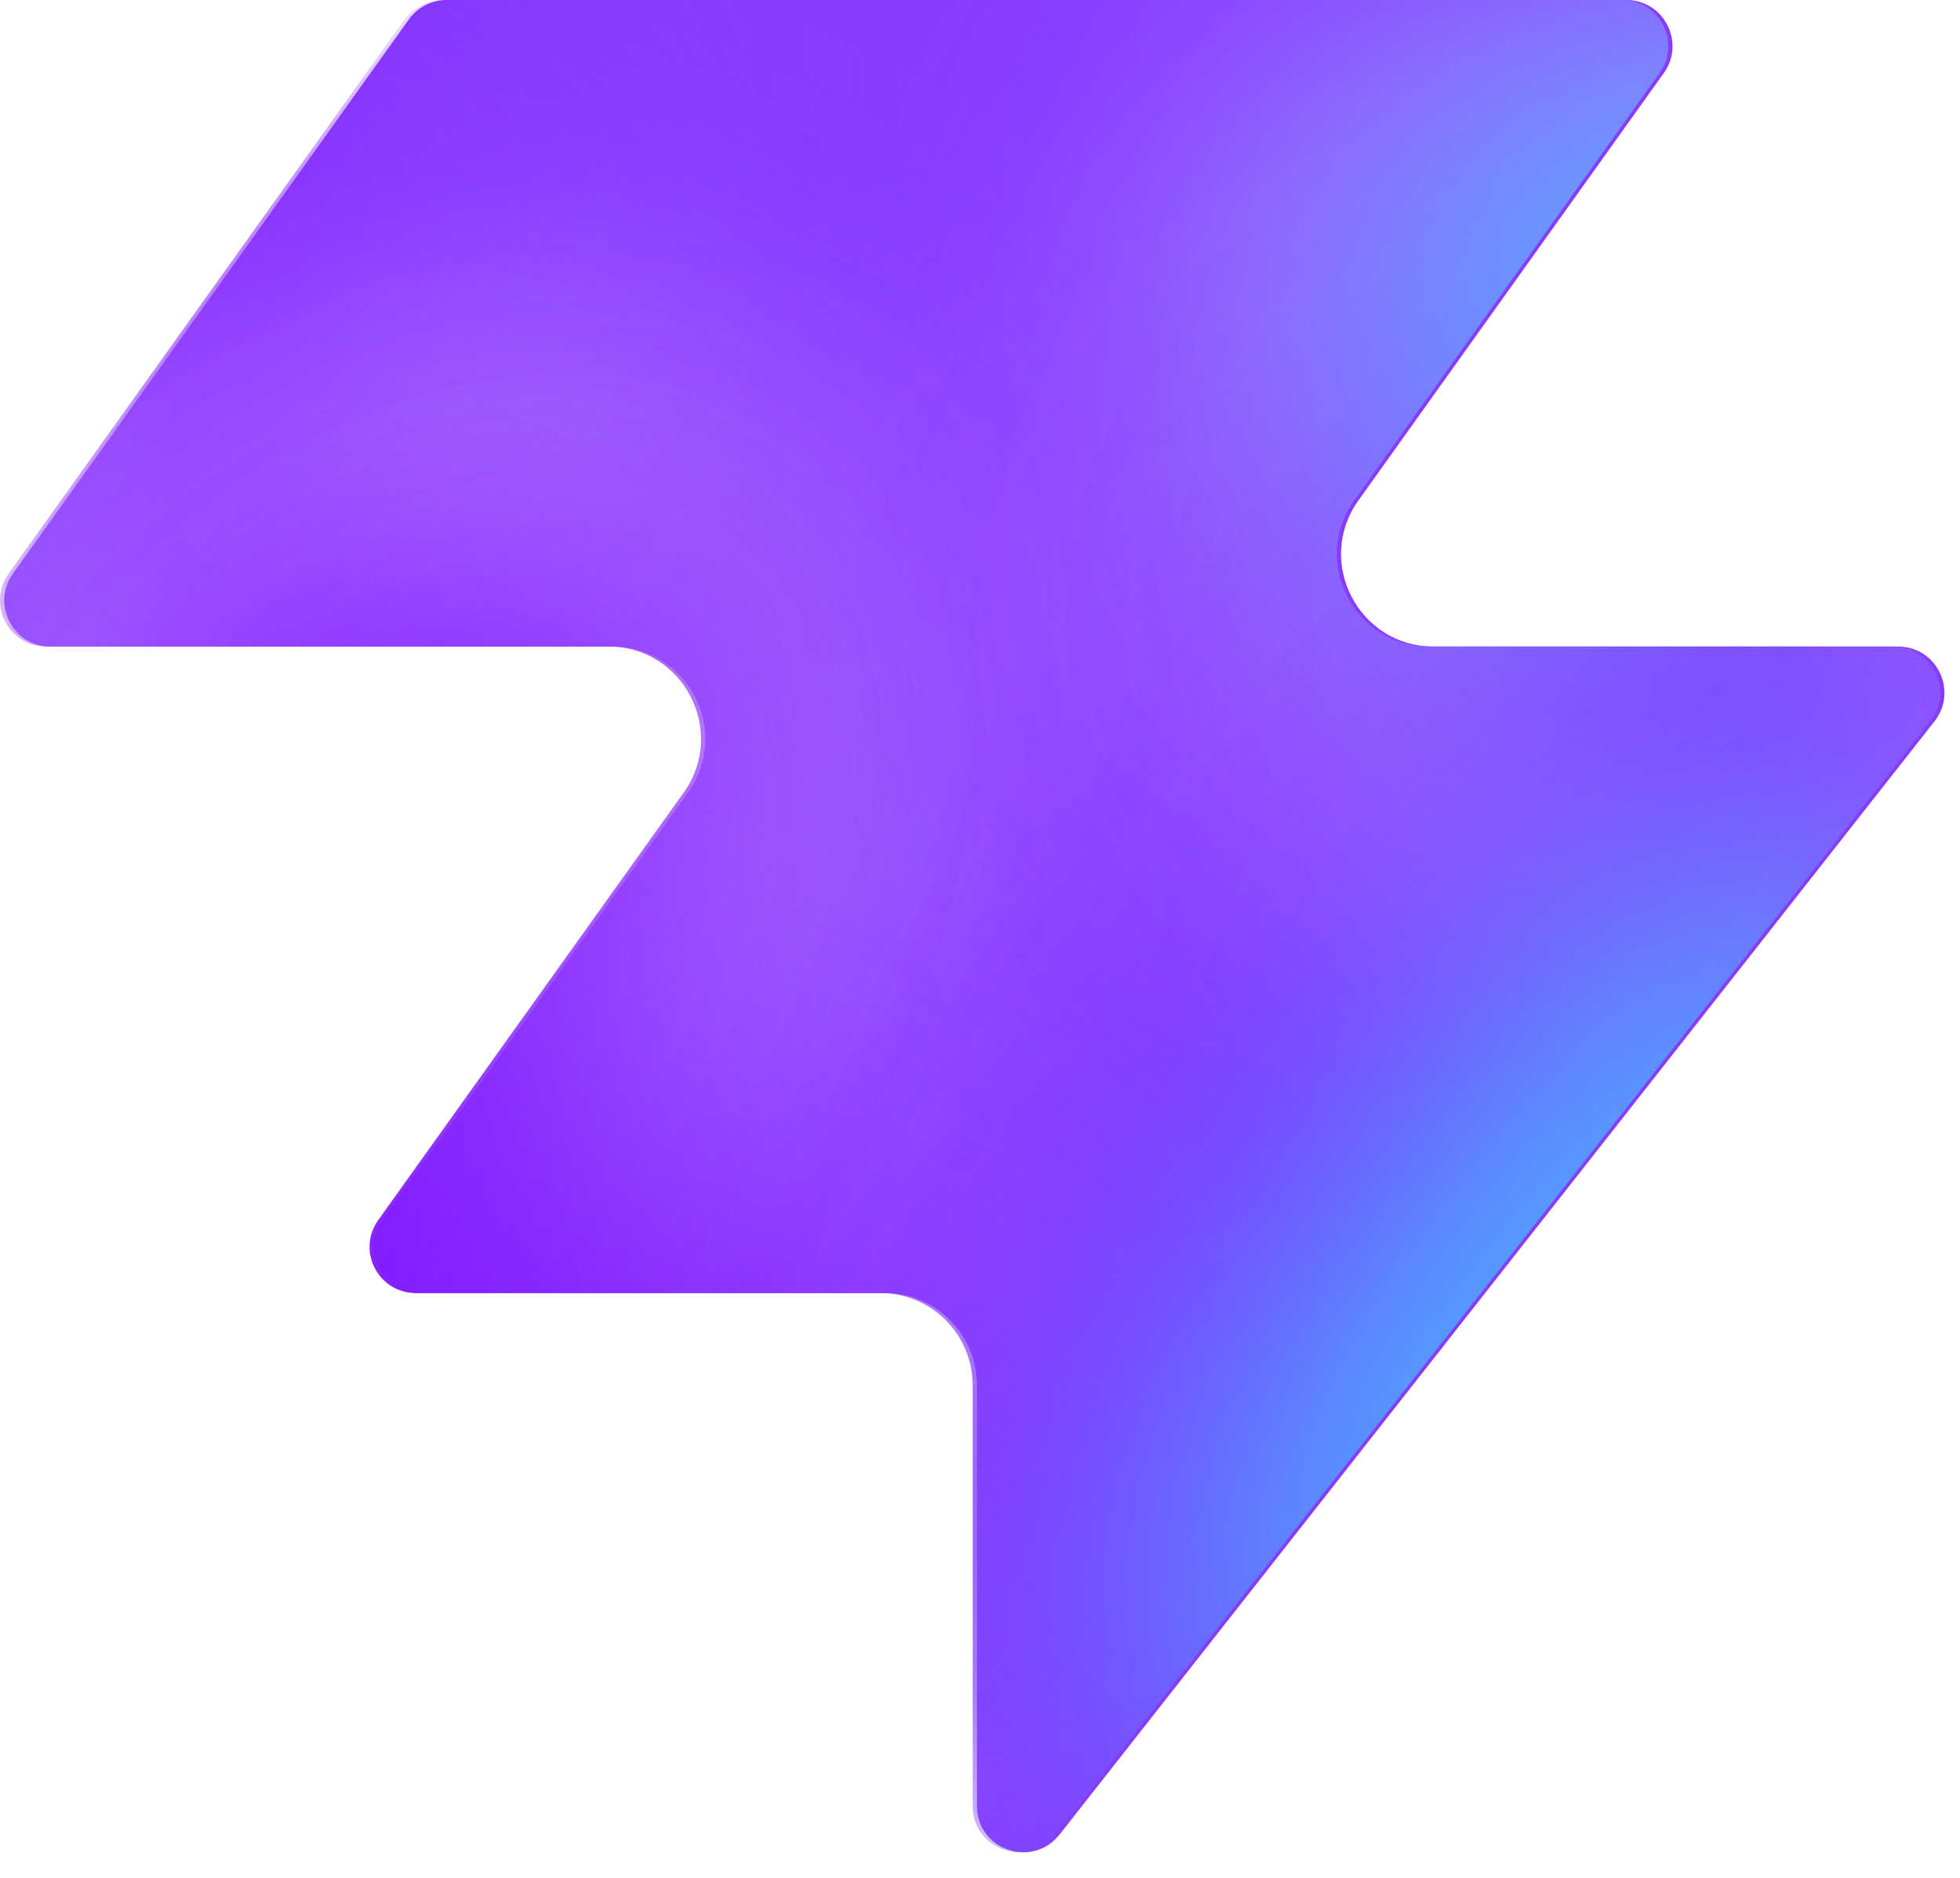
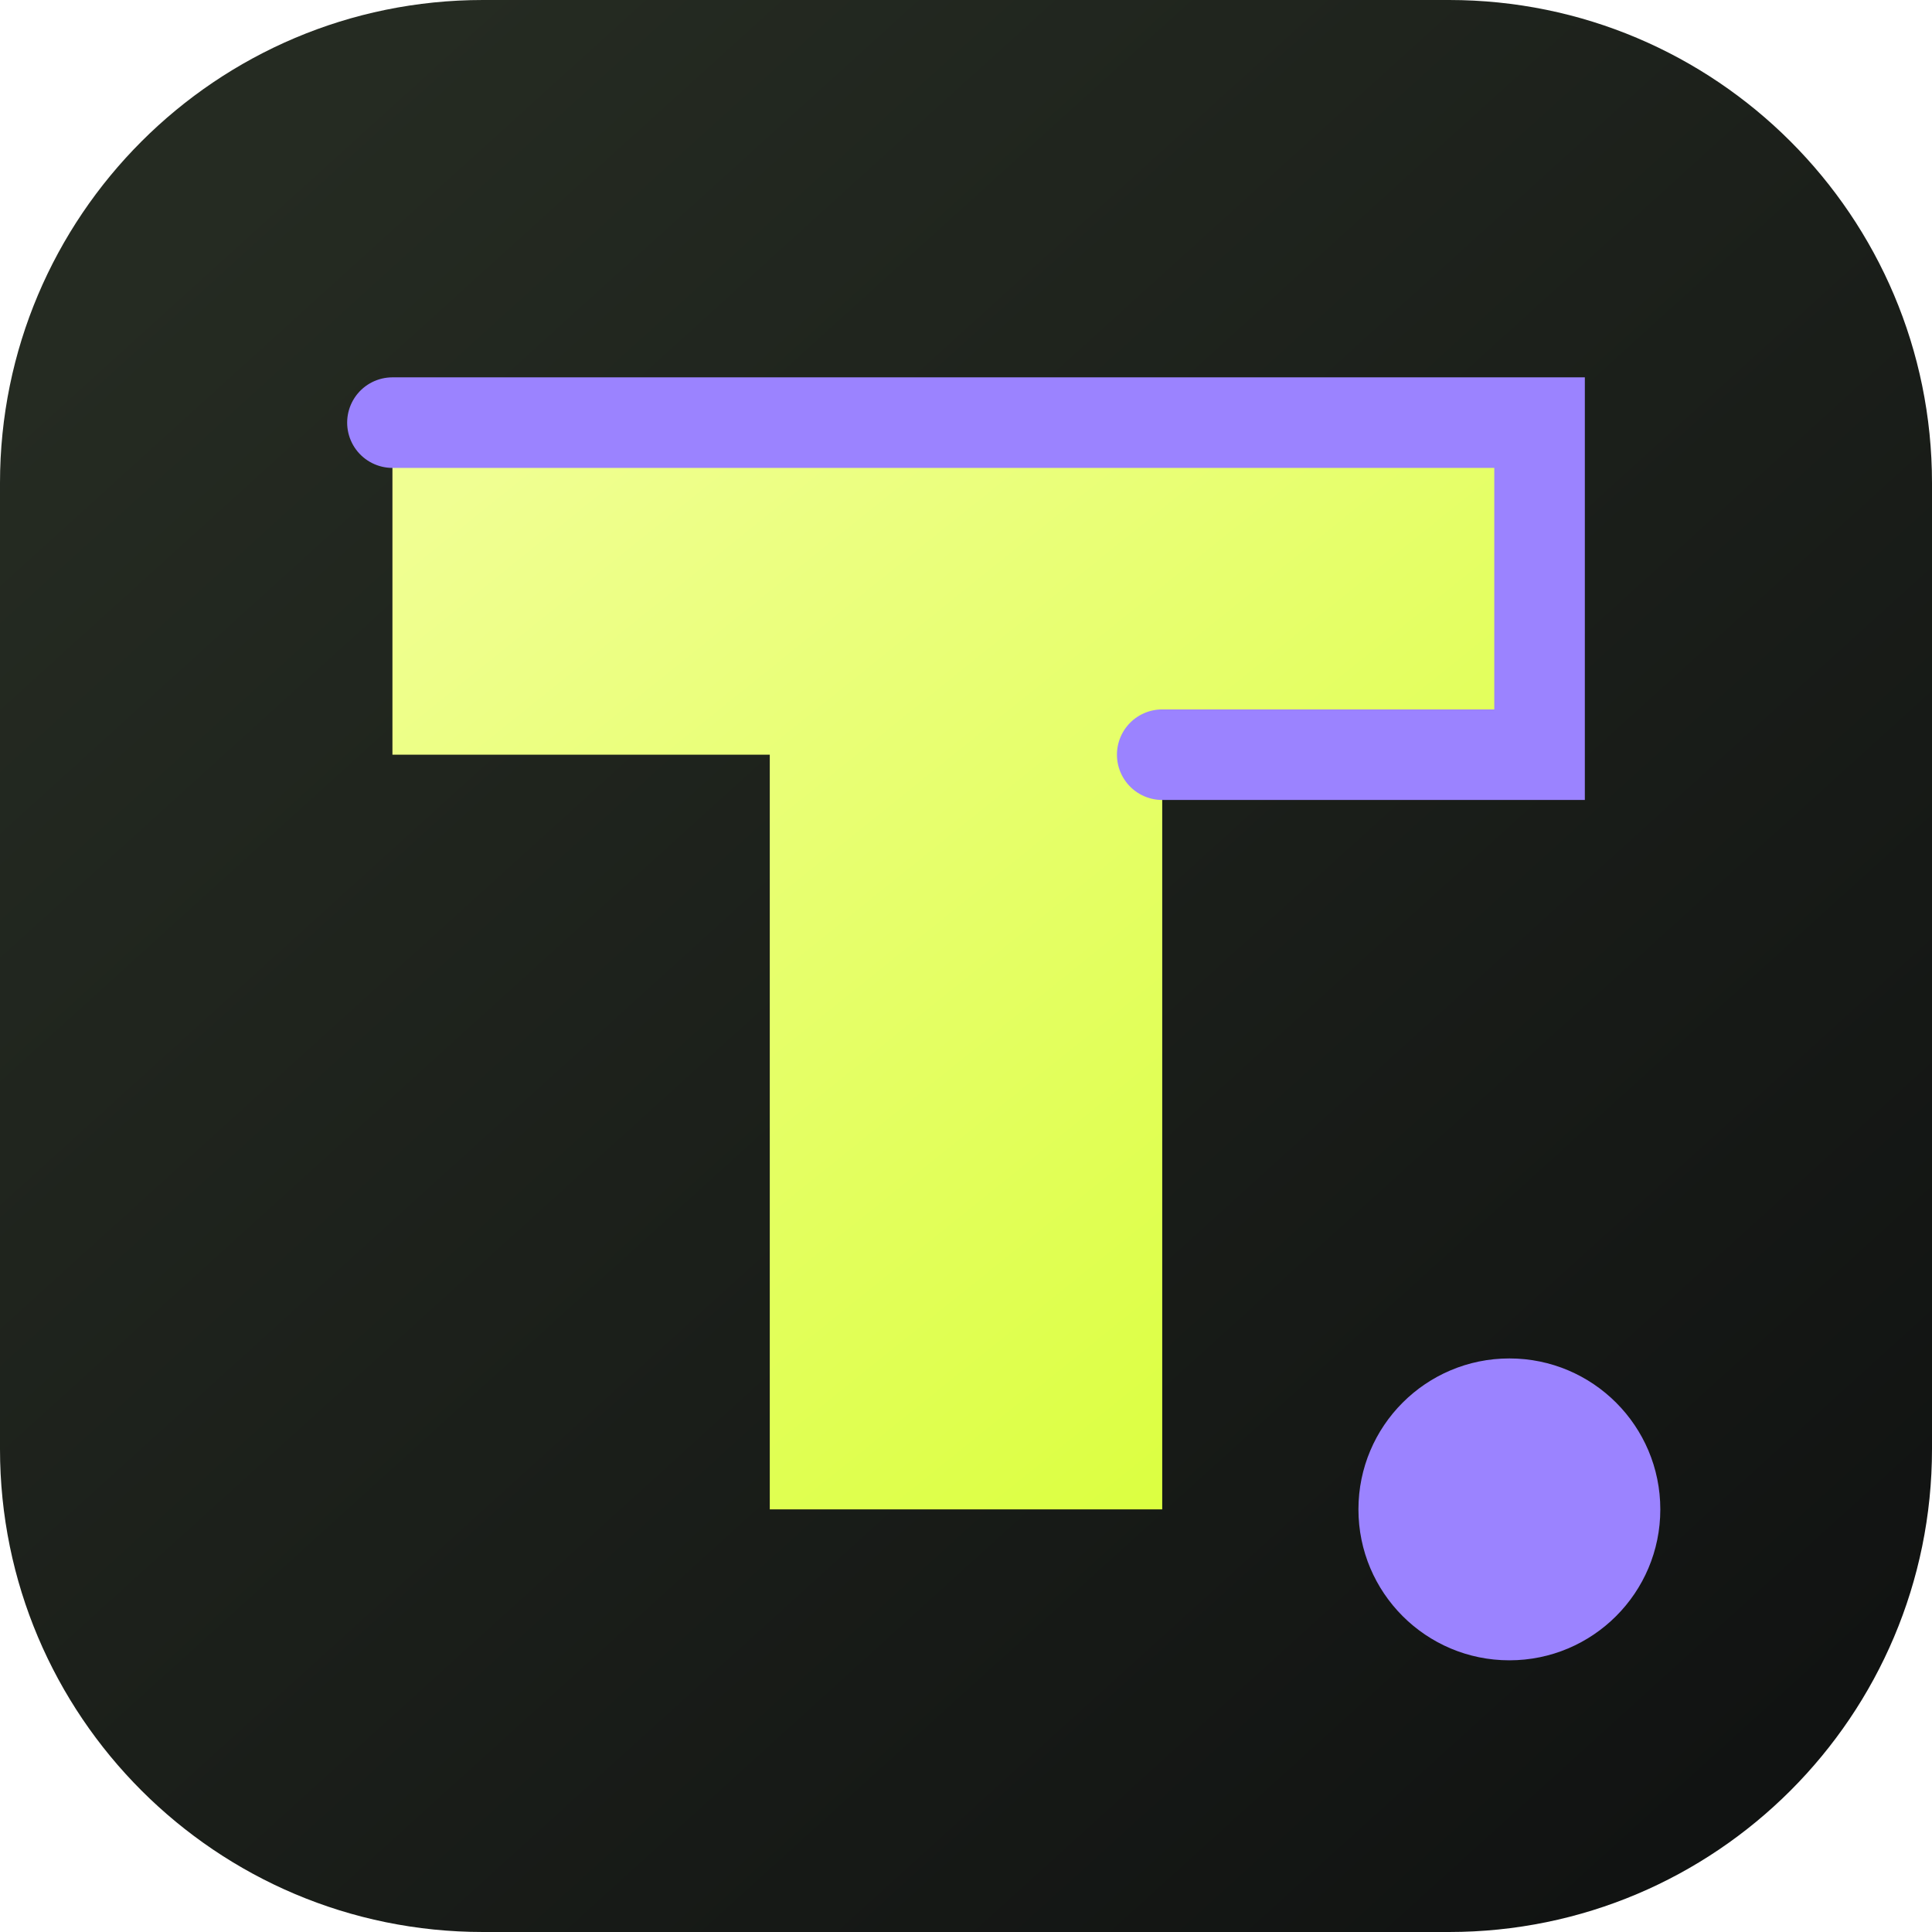
- <svg xmlns="http://www.w3.org/2000/svg" width="48" height="46" fill="none" viewBox="0 0 48 46">
-   <path fill="#863bff" d="M25.946 44.938c-.664.845-2.021.375-2.021-.698V33.937a2.26 2.26 0 0 0-2.262-2.262H10.287c-.92 0-1.456-1.04-.92-1.788l7.48-10.471c1.07-1.497 0-3.578-1.842-3.578H1.237c-.92 0-1.456-1.04-.92-1.788L10.013.474c.214-.297.556-.474.92-.474h28.894c.92 0 1.456 1.04.92 1.788l-7.48 10.471c-1.07 1.498 0 3.579 1.842 3.579h11.377c.943 0 1.473 1.088.89 1.83L25.947 44.94z" style="fill:#863bff;fill:color(display-p3 .525 .23 1);fill-opacity:1" />
-   <mask id="a" width="48" height="46" x="0" y="0" maskUnits="userSpaceOnUse" style="mask-type:alpha">
-     <path fill="#000" d="M25.842 44.938c-.664.844-2.021.375-2.021-.698V33.937a2.26 2.26 0 0 0-2.262-2.262H10.183c-.92 0-1.456-1.04-.92-1.788l7.48-10.471c1.07-1.498 0-3.579-1.842-3.579H1.133c-.92 0-1.456-1.04-.92-1.787L9.91.473c.214-.297.556-.474.92-.474h28.894c.92 0 1.456 1.04.92 1.788l-7.48 10.471c-1.07 1.498 0 3.578 1.842 3.578h11.377c.943 0 1.473 1.088.89 1.832L25.843 44.94z" style="fill:#000;fill-opacity:1" />
-   </mask>
-   <g mask="url(#a)">
-     <g filter="url(#b)">
-       <ellipse cx="5.508" cy="14.704" fill="#ede6ff" rx="5.508" ry="14.704" style="fill:#ede6ff;fill:color(display-p3 .927 .903 1);fill-opacity:1" transform="matrix(.00324 1 1 -.00324 -4.47 31.516)" />
-     </g>
-     <g filter="url(#c)">
-       <ellipse cx="10.399" cy="29.851" fill="#ede6ff" rx="10.399" ry="29.851" style="fill:#ede6ff;fill:color(display-p3 .927 .903 1);fill-opacity:1" transform="matrix(.00324 1 1 -.00324 -39.328 7.883)" />
-     </g>
-     <g filter="url(#d)">
-       <ellipse cx="5.508" cy="30.487" fill="#7e14ff" rx="5.508" ry="30.487" style="fill:#7e14ff;fill:color(display-p3 .492 .077 1);fill-opacity:1" transform="rotate(89.814 -25.913 -14.639)scale(1 -1)" />
-     </g>
-     <g filter="url(#e)">
-       <ellipse cx="5.508" cy="30.599" fill="#7e14ff" rx="5.508" ry="30.599" style="fill:#7e14ff;fill:color(display-p3 .492 .077 1);fill-opacity:1" transform="rotate(89.814 -32.644 -3.334)scale(1 -1)" />
-     </g>
-     <g filter="url(#f)">
-       <ellipse cx="5.508" cy="30.599" fill="#7e14ff" rx="5.508" ry="30.599" style="fill:#7e14ff;fill:color(display-p3 .492 .077 1);fill-opacity:1" transform="matrix(.00324 1 1 -.00324 -34.34 30.47)" />
-     </g>
-     <g filter="url(#g)">
-       <ellipse cx="14.072" cy="22.078" fill="#ede6ff" rx="14.072" ry="22.078" style="fill:#ede6ff;fill:color(display-p3 .927 .903 1);fill-opacity:1" transform="rotate(93.35 24.506 48.493)scale(-1 1)" />
-     </g>
-     <g filter="url(#h)">
-       <ellipse cx="3.47" cy="21.501" fill="#7e14ff" rx="3.47" ry="21.501" style="fill:#7e14ff;fill:color(display-p3 .492 .077 1);fill-opacity:1" transform="rotate(89.009 28.708 47.59)scale(-1 1)" />
-     </g>
-     <g filter="url(#i)">
-       <ellipse cx="3.47" cy="21.501" fill="#7e14ff" rx="3.47" ry="21.501" style="fill:#7e14ff;fill:color(display-p3 .492 .077 1);fill-opacity:1" transform="rotate(89.009 28.708 47.59)scale(-1 1)" />
-     </g>
-     <g filter="url(#j)">
-       <ellipse cx=".387" cy="8.972" fill="#7e14ff" rx="4.407" ry="29.108" style="fill:#7e14ff;fill:color(display-p3 .492 .077 1);fill-opacity:1" transform="rotate(39.51 .387 8.972)" />
-     </g>
-     <g filter="url(#k)">
-       <ellipse cx="47.523" cy="-6.092" fill="#7e14ff" rx="4.407" ry="29.108" style="fill:#7e14ff;fill:color(display-p3 .492 .077 1);fill-opacity:1" transform="rotate(37.892 47.523 -6.092)" />
-     </g>
-     <g filter="url(#l)">
-       <ellipse cx="41.412" cy="6.333" fill="#47bfff" rx="5.971" ry="9.665" style="fill:#47bfff;fill:color(display-p3 .28 .748 1);fill-opacity:1" transform="rotate(37.892 41.412 6.333)" />
-     </g>
-     <g filter="url(#m)">
-       <ellipse cx="-1.879" cy="38.332" fill="#7e14ff" rx="4.407" ry="29.108" style="fill:#7e14ff;fill:color(display-p3 .492 .077 1);fill-opacity:1" transform="rotate(37.892 -1.88 38.332)" />
-     </g>
-     <g filter="url(#n)">
-       <ellipse cx="-1.879" cy="38.332" fill="#7e14ff" rx="4.407" ry="29.108" style="fill:#7e14ff;fill:color(display-p3 .492 .077 1);fill-opacity:1" transform="rotate(37.892 -1.88 38.332)" />
-     </g>
-     <g filter="url(#o)">
-       <ellipse cx="35.651" cy="29.907" fill="#7e14ff" rx="4.407" ry="29.108" style="fill:#7e14ff;fill:color(display-p3 .492 .077 1);fill-opacity:1" transform="rotate(37.892 35.651 29.907)" />
-     </g>
-     <g filter="url(#p)">
-       <ellipse cx="38.418" cy="32.4" fill="#47bfff" rx="5.971" ry="15.297" style="fill:#47bfff;fill:color(display-p3 .28 .748 1);fill-opacity:1" transform="rotate(37.892 38.418 32.4)" />
-     </g>
-   </g>
+ <svg xmlns="http://www.w3.org/2000/svg" viewBox="0 0 64 64">
  <defs>
-     <filter id="b" width="60.045" height="41.654" x="-19.77" y="16.149" color-interpolation-filters="sRGB" filterUnits="userSpaceOnUse">
-       <feFlood flood-opacity="0" result="BackgroundImageFix" />
-       <feBlend in="SourceGraphic" in2="BackgroundImageFix" result="shape" />
-       <feGaussianBlur result="effect1_foregroundBlur_2002_17158" stdDeviation="7.659" />
-     </filter>
-     <filter id="c" width="90.34" height="51.437" x="-54.613" y="-7.533" color-interpolation-filters="sRGB" filterUnits="userSpaceOnUse">
-       <feFlood flood-opacity="0" result="BackgroundImageFix" />
-       <feBlend in="SourceGraphic" in2="BackgroundImageFix" result="shape" />
-       <feGaussianBlur result="effect1_foregroundBlur_2002_17158" stdDeviation="7.659" />
-     </filter>
-     <filter id="d" width="79.355" height="29.4" x="-49.64" y="2.03" color-interpolation-filters="sRGB" filterUnits="userSpaceOnUse">
-       <feFlood flood-opacity="0" result="BackgroundImageFix" />
-       <feBlend in="SourceGraphic" in2="BackgroundImageFix" result="shape" />
-       <feGaussianBlur result="effect1_foregroundBlur_2002_17158" stdDeviation="4.596" />
-     </filter>
-     <filter id="e" width="79.579" height="29.4" x="-45.045" y="20.029" color-interpolation-filters="sRGB" filterUnits="userSpaceOnUse">
-       <feFlood flood-opacity="0" result="BackgroundImageFix" />
-       <feBlend in="SourceGraphic" in2="BackgroundImageFix" result="shape" />
-       <feGaussianBlur result="effect1_foregroundBlur_2002_17158" stdDeviation="4.596" />
-     </filter>
-     <filter id="f" width="79.579" height="29.4" x="-43.513" y="21.178" color-interpolation-filters="sRGB" filterUnits="userSpaceOnUse">
-       <feFlood flood-opacity="0" result="BackgroundImageFix" />
-       <feBlend in="SourceGraphic" in2="BackgroundImageFix" result="shape" />
-       <feGaussianBlur result="effect1_foregroundBlur_2002_17158" stdDeviation="4.596" />
-     </filter>
-     <filter id="g" width="74.749" height="58.852" x="15.756" y="-17.901" color-interpolation-filters="sRGB" filterUnits="userSpaceOnUse">
-       <feFlood flood-opacity="0" result="BackgroundImageFix" />
-       <feBlend in="SourceGraphic" in2="BackgroundImageFix" result="shape" />
-       <feGaussianBlur result="effect1_foregroundBlur_2002_17158" stdDeviation="7.659" />
-     </filter>
-     <filter id="h" width="61.377" height="25.362" x="23.548" y="2.284" color-interpolation-filters="sRGB" filterUnits="userSpaceOnUse">
-       <feFlood flood-opacity="0" result="BackgroundImageFix" />
-       <feBlend in="SourceGraphic" in2="BackgroundImageFix" result="shape" />
-       <feGaussianBlur result="effect1_foregroundBlur_2002_17158" stdDeviation="4.596" />
-     </filter>
-     <filter id="i" width="61.377" height="25.362" x="23.548" y="2.284" color-interpolation-filters="sRGB" filterUnits="userSpaceOnUse">
-       <feFlood flood-opacity="0" result="BackgroundImageFix" />
-       <feBlend in="SourceGraphic" in2="BackgroundImageFix" result="shape" />
-       <feGaussianBlur result="effect1_foregroundBlur_2002_17158" stdDeviation="4.596" />
-     </filter>
-     <filter id="j" width="56.045" height="63.649" x="-27.636" y="-22.853" color-interpolation-filters="sRGB" filterUnits="userSpaceOnUse">
-       <feFlood flood-opacity="0" result="BackgroundImageFix" />
-       <feBlend in="SourceGraphic" in2="BackgroundImageFix" result="shape" />
-       <feGaussianBlur result="effect1_foregroundBlur_2002_17158" stdDeviation="4.596" />
-     </filter>
-     <filter id="k" width="54.814" height="64.646" x="20.116" y="-38.415" color-interpolation-filters="sRGB" filterUnits="userSpaceOnUse">
-       <feFlood flood-opacity="0" result="BackgroundImageFix" />
-       <feBlend in="SourceGraphic" in2="BackgroundImageFix" result="shape" />
-       <feGaussianBlur result="effect1_foregroundBlur_2002_17158" stdDeviation="4.596" />
-     </filter>
-     <filter id="l" width="33.541" height="35.313" x="24.641" y="-11.323" color-interpolation-filters="sRGB" filterUnits="userSpaceOnUse">
-       <feFlood flood-opacity="0" result="BackgroundImageFix" />
-       <feBlend in="SourceGraphic" in2="BackgroundImageFix" result="shape" />
-       <feGaussianBlur result="effect1_foregroundBlur_2002_17158" stdDeviation="4.596" />
-     </filter>
-     <filter id="m" width="54.814" height="64.646" x="-29.286" y="6.009" color-interpolation-filters="sRGB" filterUnits="userSpaceOnUse">
-       <feFlood flood-opacity="0" result="BackgroundImageFix" />
-       <feBlend in="SourceGraphic" in2="BackgroundImageFix" result="shape" />
-       <feGaussianBlur result="effect1_foregroundBlur_2002_17158" stdDeviation="4.596" />
-     </filter>
-     <filter id="n" width="54.814" height="64.646" x="-29.286" y="6.009" color-interpolation-filters="sRGB" filterUnits="userSpaceOnUse">
-       <feFlood flood-opacity="0" result="BackgroundImageFix" />
-       <feBlend in="SourceGraphic" in2="BackgroundImageFix" result="shape" />
-       <feGaussianBlur result="effect1_foregroundBlur_2002_17158" stdDeviation="4.596" />
-     </filter>
-     <filter id="o" width="54.814" height="64.646" x="8.244" y="-2.416" color-interpolation-filters="sRGB" filterUnits="userSpaceOnUse">
-       <feFlood flood-opacity="0" result="BackgroundImageFix" />
-       <feBlend in="SourceGraphic" in2="BackgroundImageFix" result="shape" />
-       <feGaussianBlur result="effect1_foregroundBlur_2002_17158" stdDeviation="4.596" />
-     </filter>
-     <filter id="p" width="39.409" height="43.623" x="18.713" y="10.588" color-interpolation-filters="sRGB" filterUnits="userSpaceOnUse">
-       <feFlood flood-opacity="0" result="BackgroundImageFix" />
-       <feBlend in="SourceGraphic" in2="BackgroundImageFix" result="shape" />
-       <feGaussianBlur result="effect1_foregroundBlur_2002_17158" stdDeviation="4.596" />
-     </filter>
+     <linearGradient id="bg" x1="8" y1="6" x2="57" y2="60" gradientUnits="userSpaceOnUse">
+       <stop stop-color="#252b22" />
+       <stop offset="1" stop-color="#111312" />
+     </linearGradient>
+     <linearGradient id="t" x1="18" y1="14" x2="47" y2="50" gradientUnits="userSpaceOnUse">
+       <stop stop-color="#f0ff92" />
+       <stop offset="1" stop-color="#d9ff36" />
+     </linearGradient>
  </defs>
+   <rect width="64" height="64" rx="16" fill="url(#bg)" />
+   <path d="M13 14h38v11H38.5V50H25.5V25H13V14Z" fill="url(#t)" />
+   <path d="M13 14h38v11H38.5" fill="none" stroke="#9b83ff" stroke-width="3" stroke-linecap="round" />
+   <circle cx="50" cy="50" r="5" fill="#9b83ff" />
</svg>
